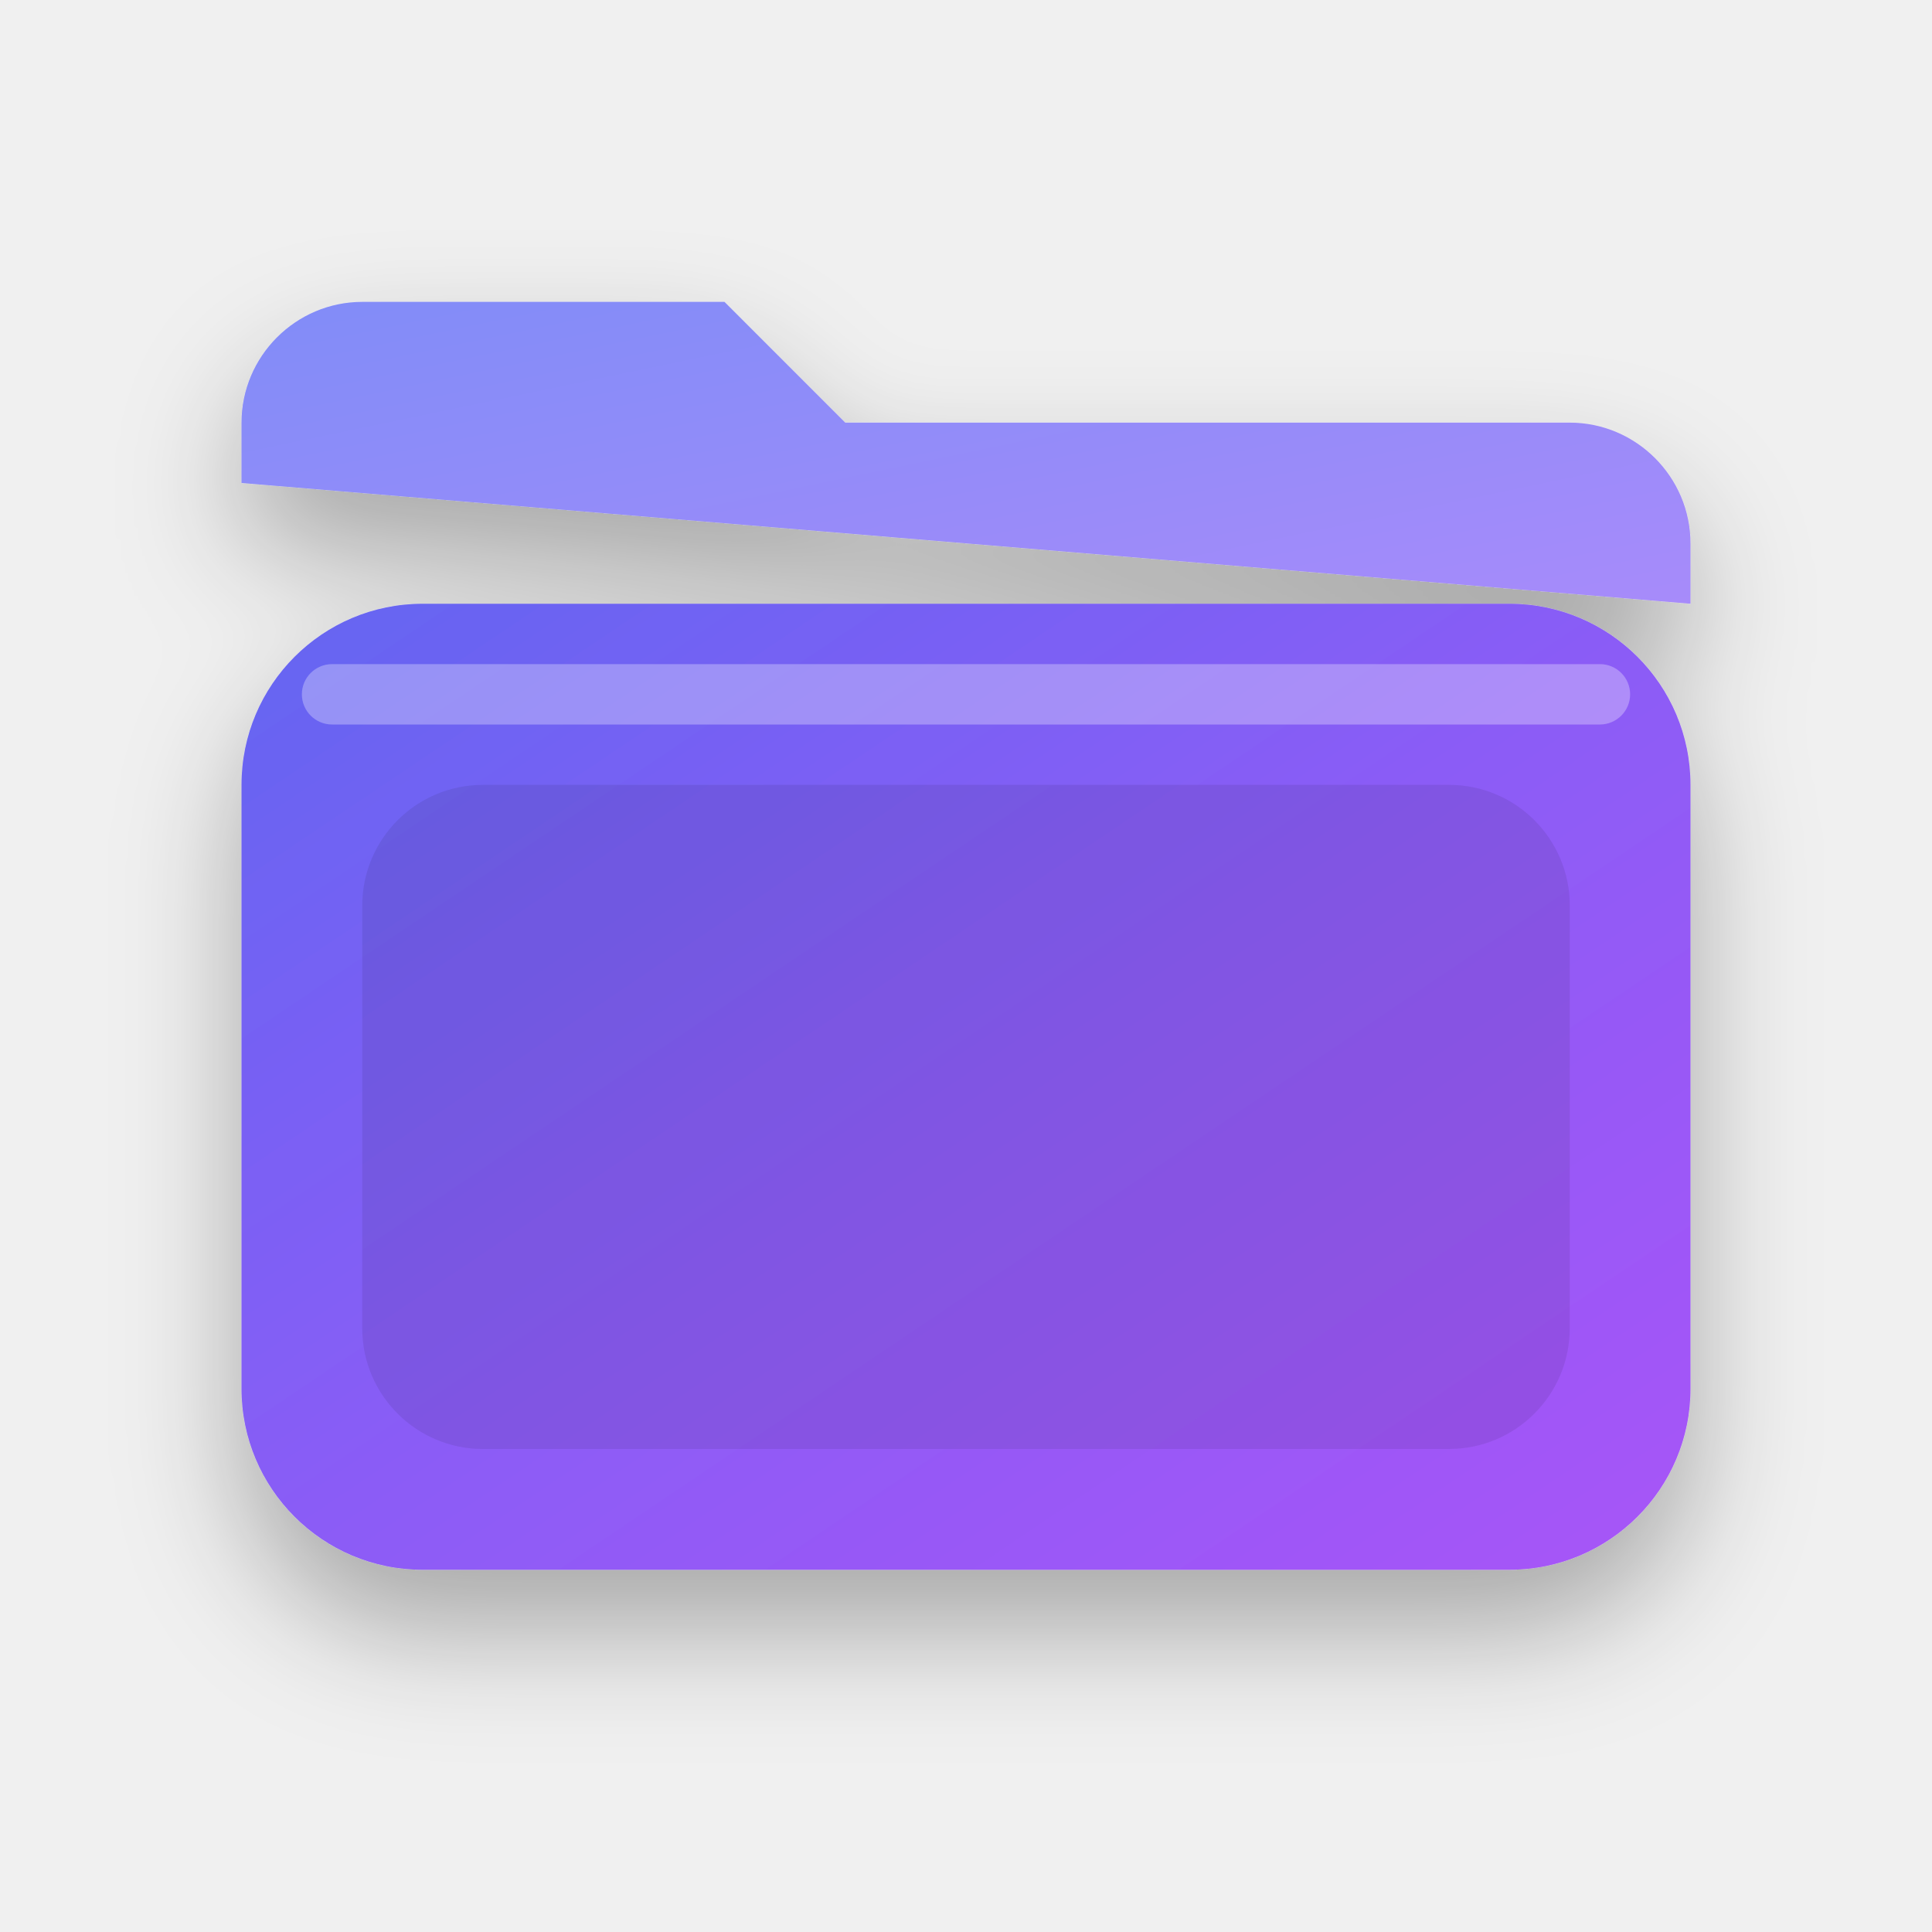
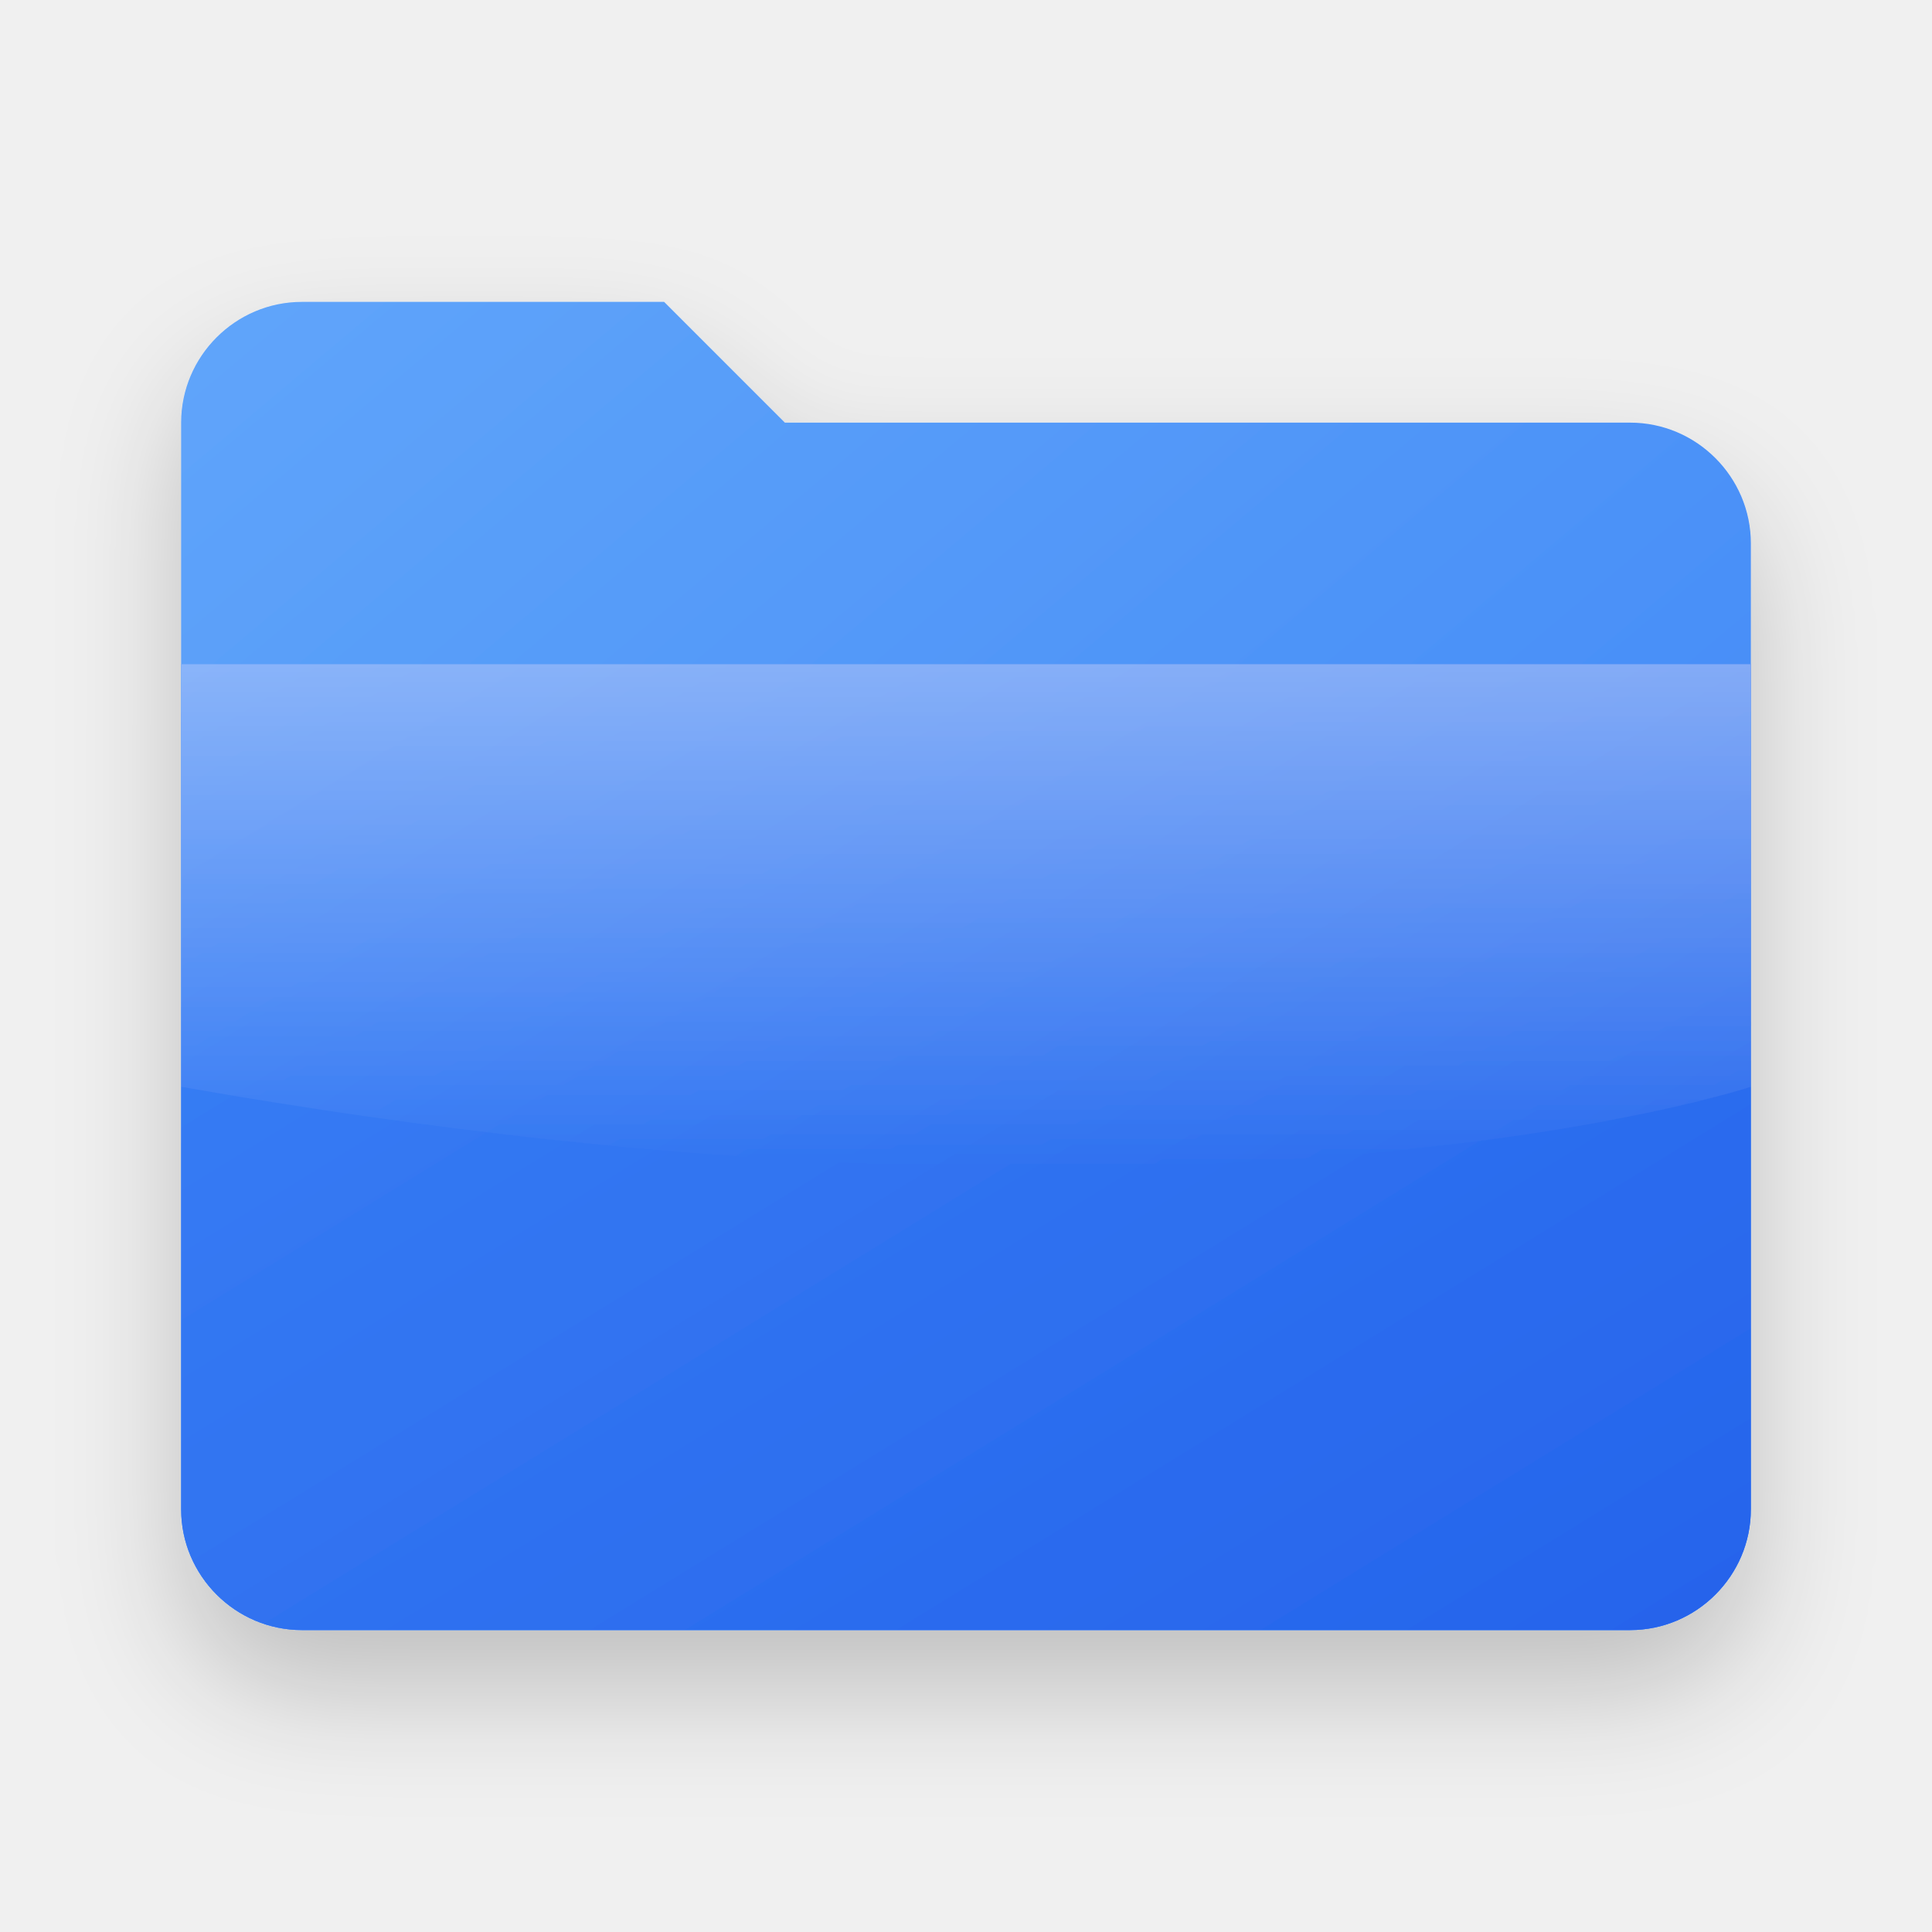
<svg xmlns="http://www.w3.org/2000/svg" viewBox="0 0 64 64" fill="none">
  <defs>
    <linearGradient id="folderGradient" x1="0%" y1="0%" x2="100%" y2="100%">
-       <stop offset="0%" style="stop-color:#6366f1;stop-opacity:1" />
-       <stop offset="50%" style="stop-color:#8b5cf6;stop-opacity:1" />
-       <stop offset="100%" style="stop-color:#a855f7;stop-opacity:1" />
+       <stop offset="0%" style="stop-color:#3b82f6;stop-opacity:1" />
+       <stop offset="100%" style="stop-color:#2563eb;stop-opacity:1" />
    </linearGradient>
    <linearGradient id="folderTabGradient" x1="0%" y1="0%" x2="100%" y2="100%">
-       <stop offset="0%" style="stop-color:#818cf8;stop-opacity:1" />
-       <stop offset="100%" style="stop-color:#a78bfa;stop-opacity:1" />
+       <stop offset="0%" style="stop-color:#60a5fa;stop-opacity:1" />
+       <stop offset="100%" style="stop-color:#3b82f6;stop-opacity:1" />
    </linearGradient>
-     <filter id="folderShadow" x="-50%" y="-50%" width="200%" height="200%">
+     <linearGradient id="shine" x1="0%" y1="0%" x2="0%" y2="100%">
+       <stop offset="0%" style="stop-color:white;stop-opacity:0.4" />
+       <stop offset="100%" style="stop-color:white;stop-opacity:0" />
+     </linearGradient>
+     <filter id="shadow" x="-20%" y="-20%" width="140%" height="140%">
      <feGaussianBlur in="SourceAlpha" stdDeviation="2" />
      <feOffset dx="0" dy="2" result="offsetblur" />
-       <feComponentTransfer>
-         <feFuncA type="linear" slope="0.3" />
-       </feComponentTransfer>
+       <feFlood flood-color="rgba(0,0,0,0.2)" />
+       <feComposite in2="offsetblur" operator="in" />
      <feMerge>
        <feMergeNode />
        <feMergeNode in="SourceGraphic" />
      </feMerge>
    </filter>
  </defs>
-   <g filter="url(#folderShadow)">
-     <path d="M 8 16 L 8 14 C 8 11.8 9.8 10 12 10 L 24 10 L 28 14 L 52 14 C 54.2 14 56 15.8 56 18 L 56 20 Z" fill="url(#folderTabGradient)" rx="4" />
-     <rect x="8" y="20" width="48" height="32" rx="6" ry="6" fill="url(#folderGradient)" />
-     <rect x="10" y="22" width="44" height="2" rx="1" fill="white" opacity="0.3" />
-     <rect x="12" y="26" width="40" height="22" rx="4" fill="black" opacity="0.08" />
+   <g filter="url(#shadow)">
+     <path d="M 6 14 C 6 11.8 7.8 10 10 10 L 22 10 L 26 14 L 54 14 C 56.2 14 58 15.8 58 18 L 58 50 C 58 52.2 56.2 54 54 54 L 10 54 C 7.8 54 6 52.2 6 50 Z" fill="url(#folderTabGradient)" />
+     <path d="M 6 22 L 58 22 L 58 50 C 58 52.2 56.2 54 54 54 L 10 54 C 7.8 54 6 52.2 6 50 Z" fill="url(#folderGradient)" />
+     <path d="M 6 22 L 58 22 L 58 36 C 58 36 40 42 6 36 Z" fill="url(#shine)" />
  </g>
</svg>
